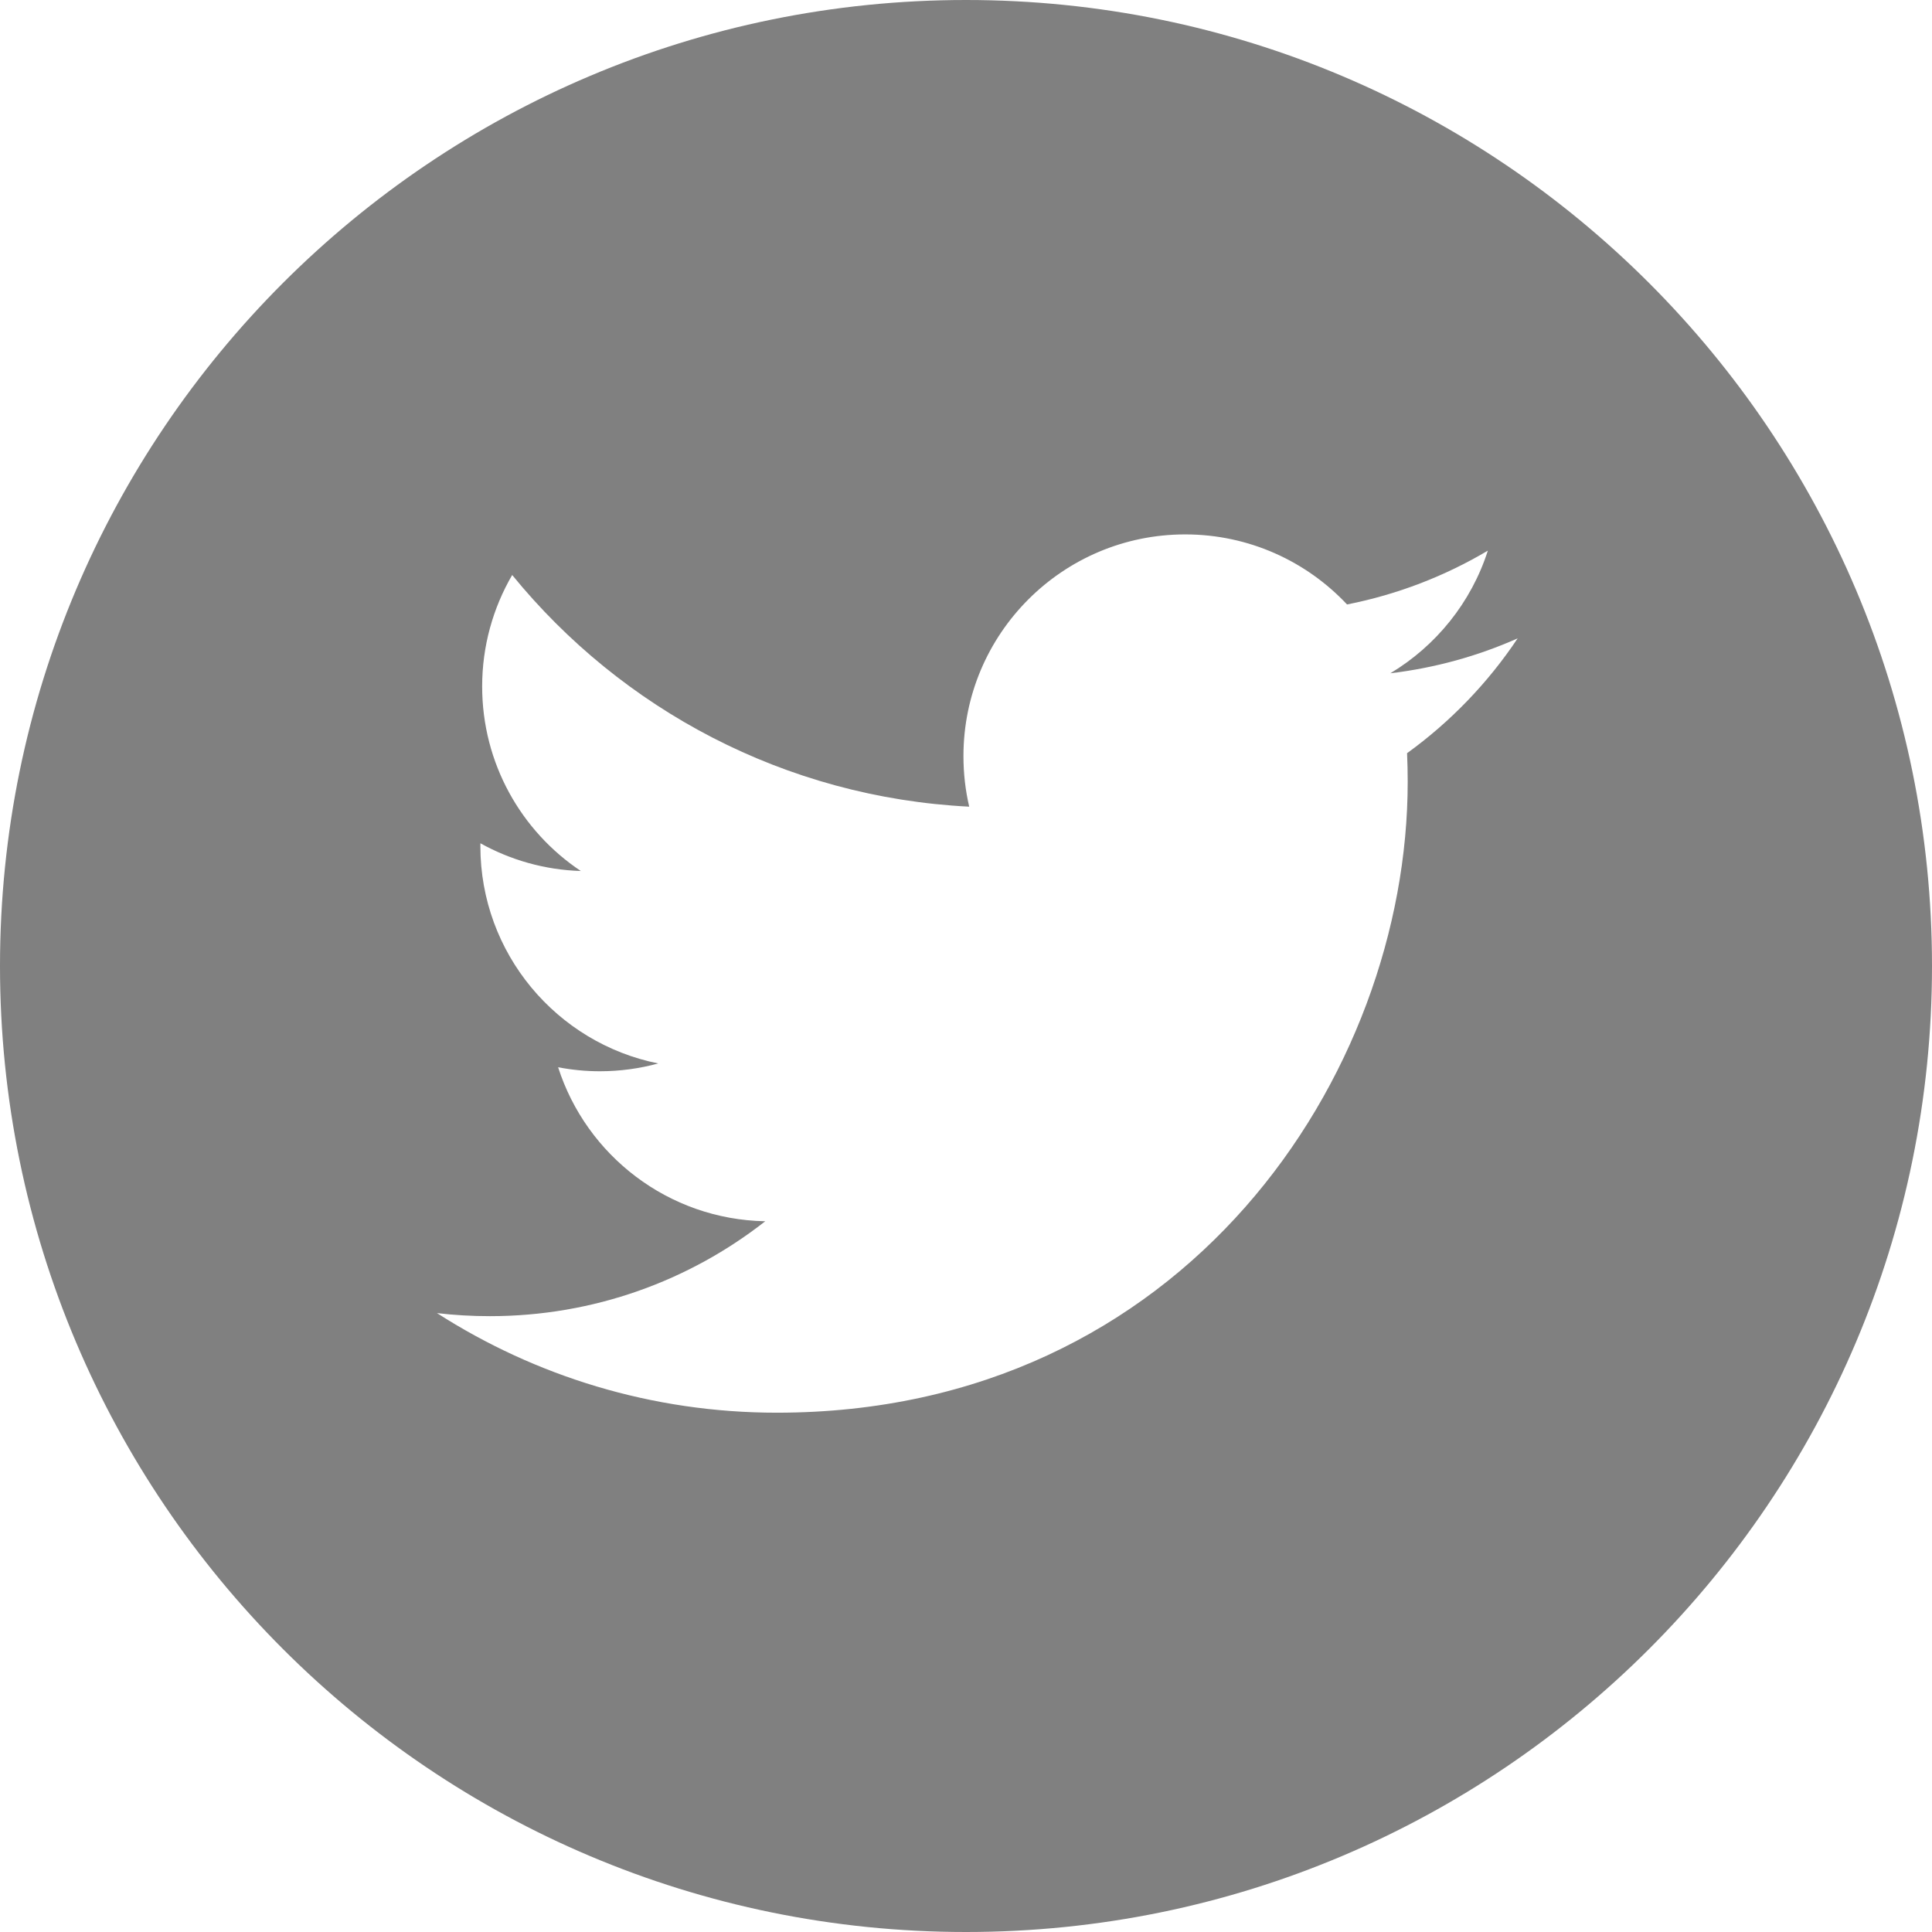
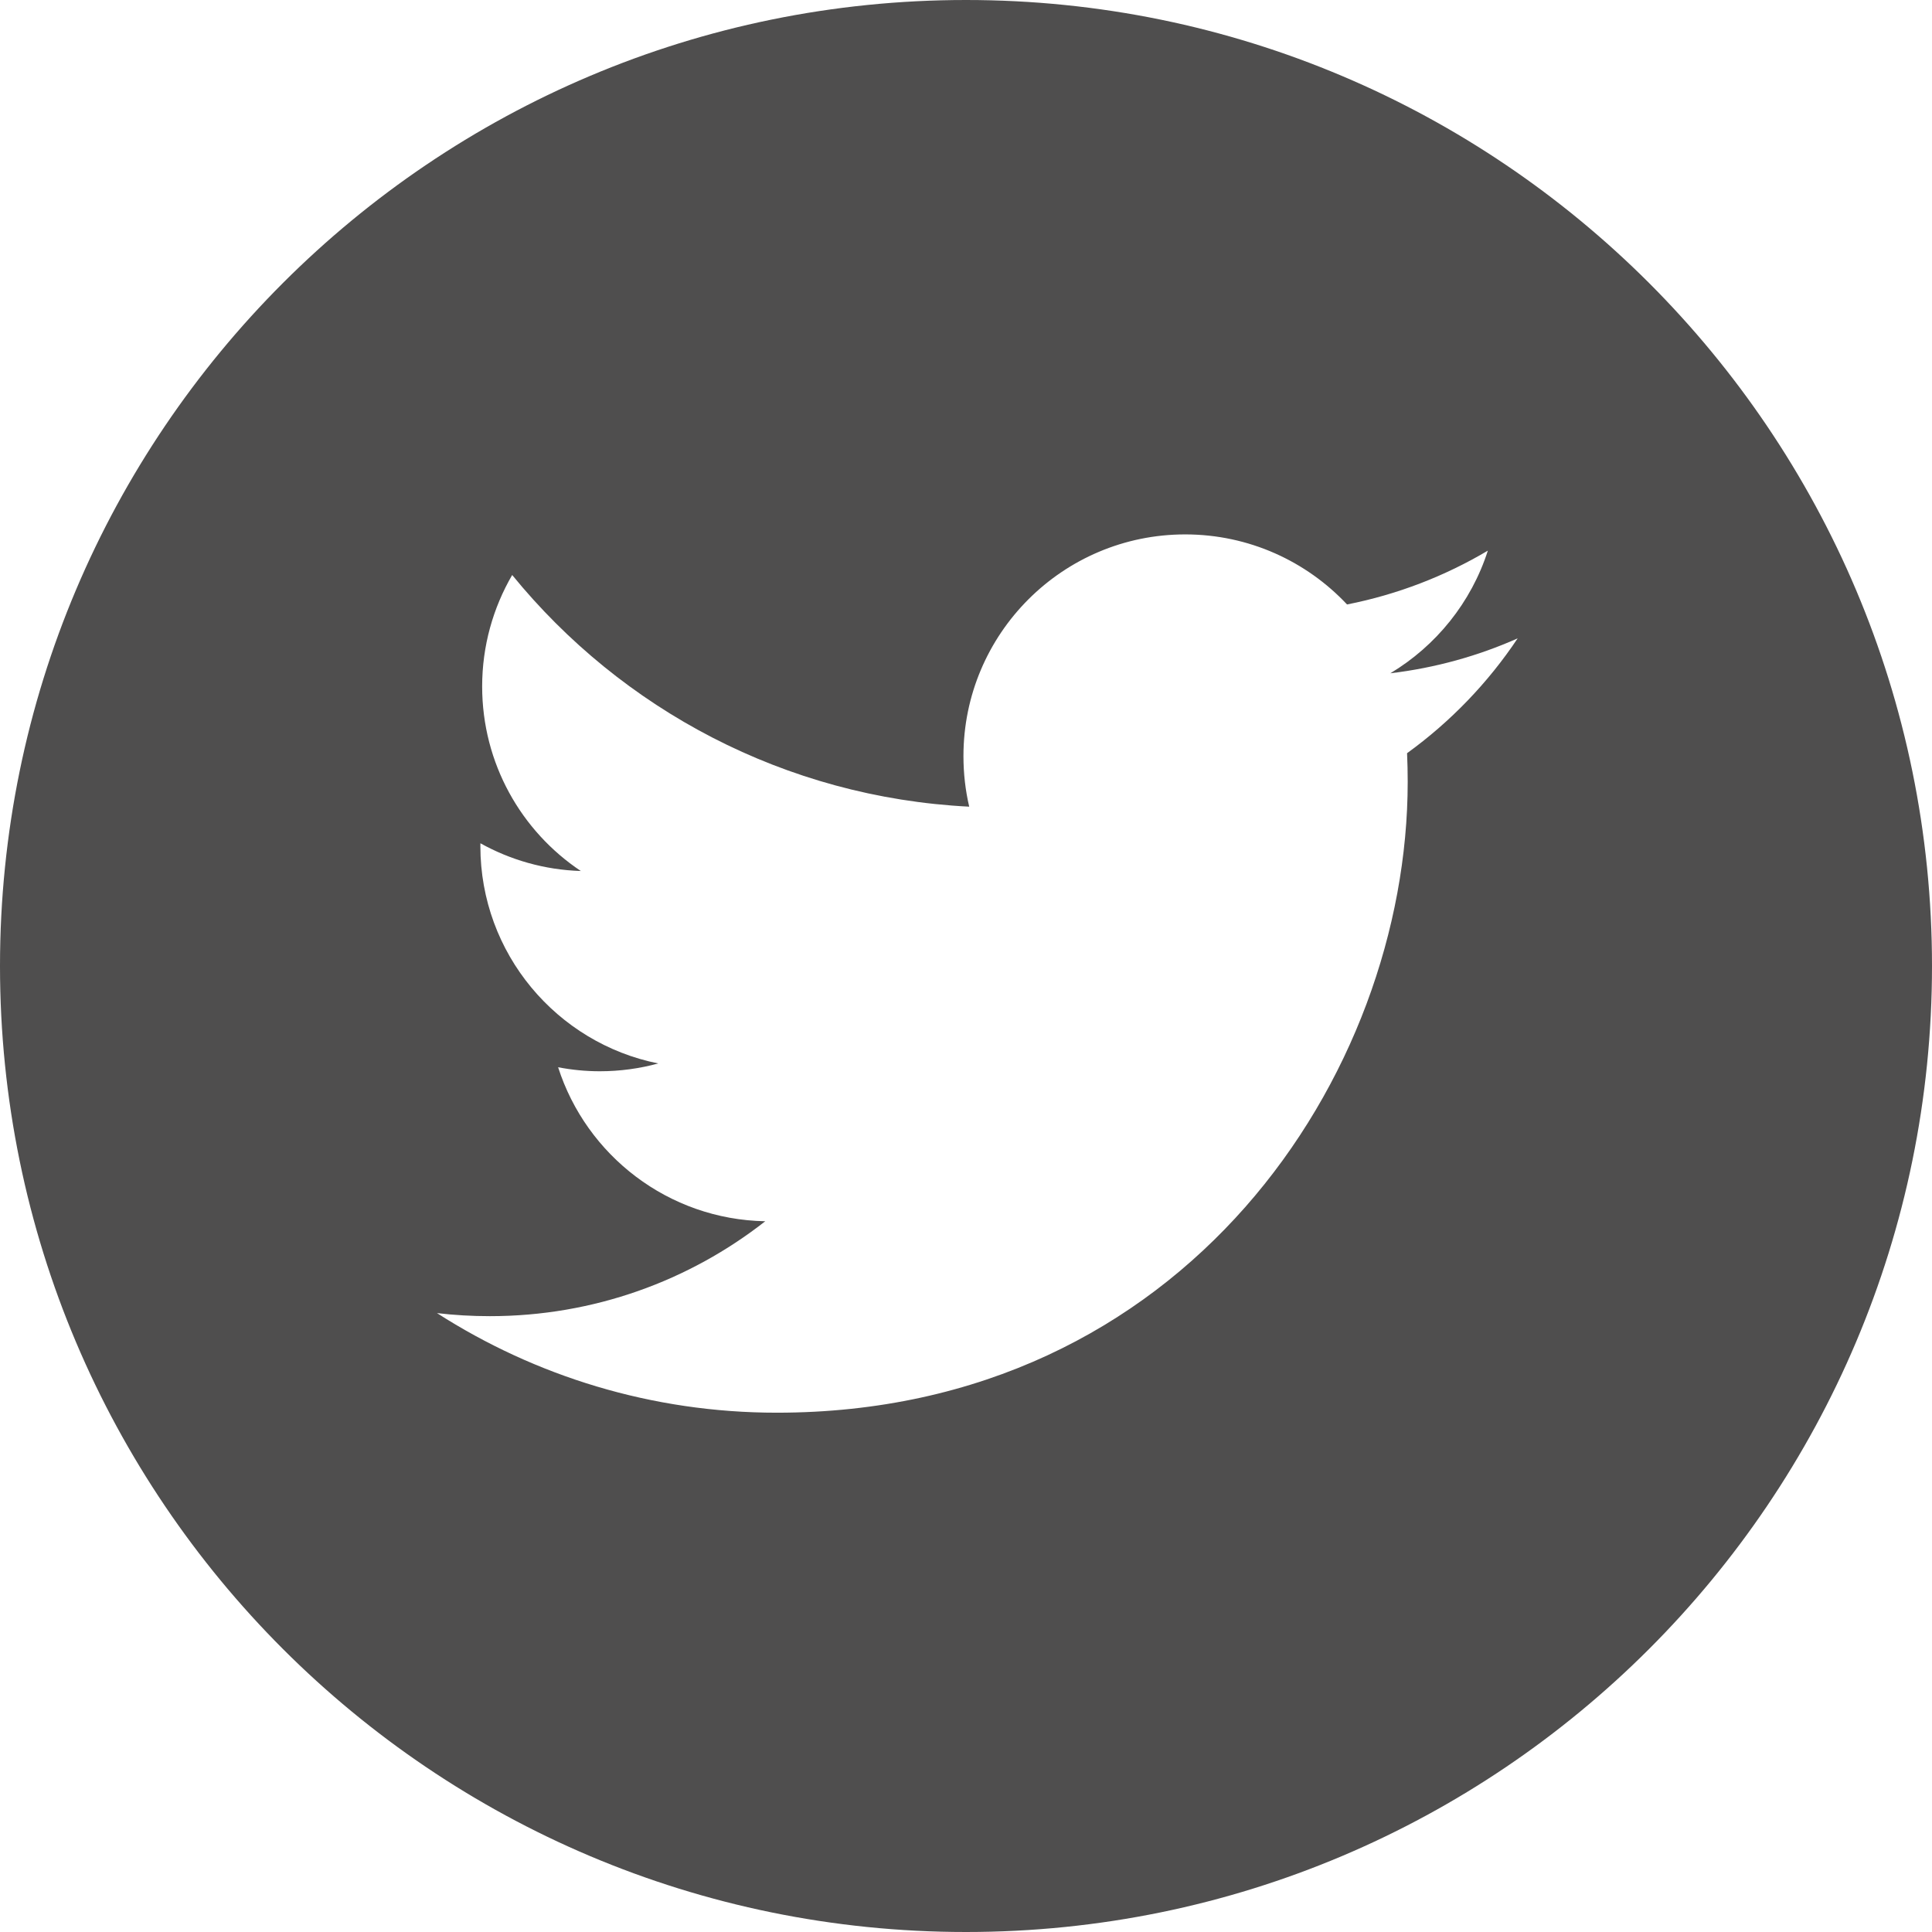
<svg xmlns="http://www.w3.org/2000/svg" height="512pt" viewBox="0 0 512 512" width="512pt">
-   <path fill="grey" d="m256 0c-141.363 0-256 114.637-256 256s114.637 256 256 256 256-114.637 256-256-114.637-256-256-256zm116.887 199.602c.113 2.52.168 5.051.168 7.594 0 77.645-59.102 167.18-167.184 167.184h.004-.004c-33.184 0-64.062-9.727-90.066-26.395 4.598.543 9.277.812 14.016.812 27.531 0 52.867-9.391 72.98-25.152-25.723-.477-47.41-17.465-54.895-40.812 3.582.688 7.266 1.062 11.043 1.062 5.363 0 10.559-.723 15.496-2.07-26.887-5.383-47.141-29.145-47.141-57.598 0-.266 0-.504.008-.75 7.918 4.402 16.973 7.051 26.613 7.348-15.777-10.527-26.148-28.523-26.148-48.91 0-10.766 2.91-20.852 7.957-29.535 28.977 35.555 72.281 58.938 121.117 61.395-1.008-4.305-1.527-8.789-1.527-13.398 0-32.438 26.316-58.754 58.766-58.754 16.902 0 32.168 7.145 42.891 18.566 13.387-2.641 25.957-7.531 37.312-14.262-4.395 13.715-13.707 25.223-25.84 32.5 11.887-1.422 23.215-4.574 33.742-9.254-7.863 11.785-17.836 22.137-29.309 30.43zm0 0" />
+   <path fill="#4f4e4e" d="m256 0c-141.363 0-256 114.637-256 256s114.637 256 256 256 256-114.637 256-256-114.637-256-256-256zm116.887 199.602c.113 2.52.168 5.051.168 7.594 0 77.645-59.102 167.18-167.184 167.184h.004-.004c-33.184 0-64.062-9.727-90.066-26.395 4.598.543 9.277.812 14.016.812 27.531 0 52.867-9.391 72.98-25.152-25.723-.477-47.41-17.465-54.895-40.812 3.582.688 7.266 1.062 11.043 1.062 5.363 0 10.559-.723 15.496-2.07-26.887-5.383-47.141-29.145-47.141-57.598 0-.266 0-.504.008-.75 7.918 4.402 16.973 7.051 26.613 7.348-15.777-10.527-26.148-28.523-26.148-48.91 0-10.766 2.91-20.852 7.957-29.535 28.977 35.555 72.281 58.938 121.117 61.395-1.008-4.305-1.527-8.789-1.527-13.398 0-32.438 26.316-58.754 58.766-58.754 16.902 0 32.168 7.145 42.891 18.566 13.387-2.641 25.957-7.531 37.312-14.262-4.395 13.715-13.707 25.223-25.84 32.5 11.887-1.422 23.215-4.574 33.742-9.254-7.863 11.785-17.836 22.137-29.309 30.43zm0 0" />
</svg>
